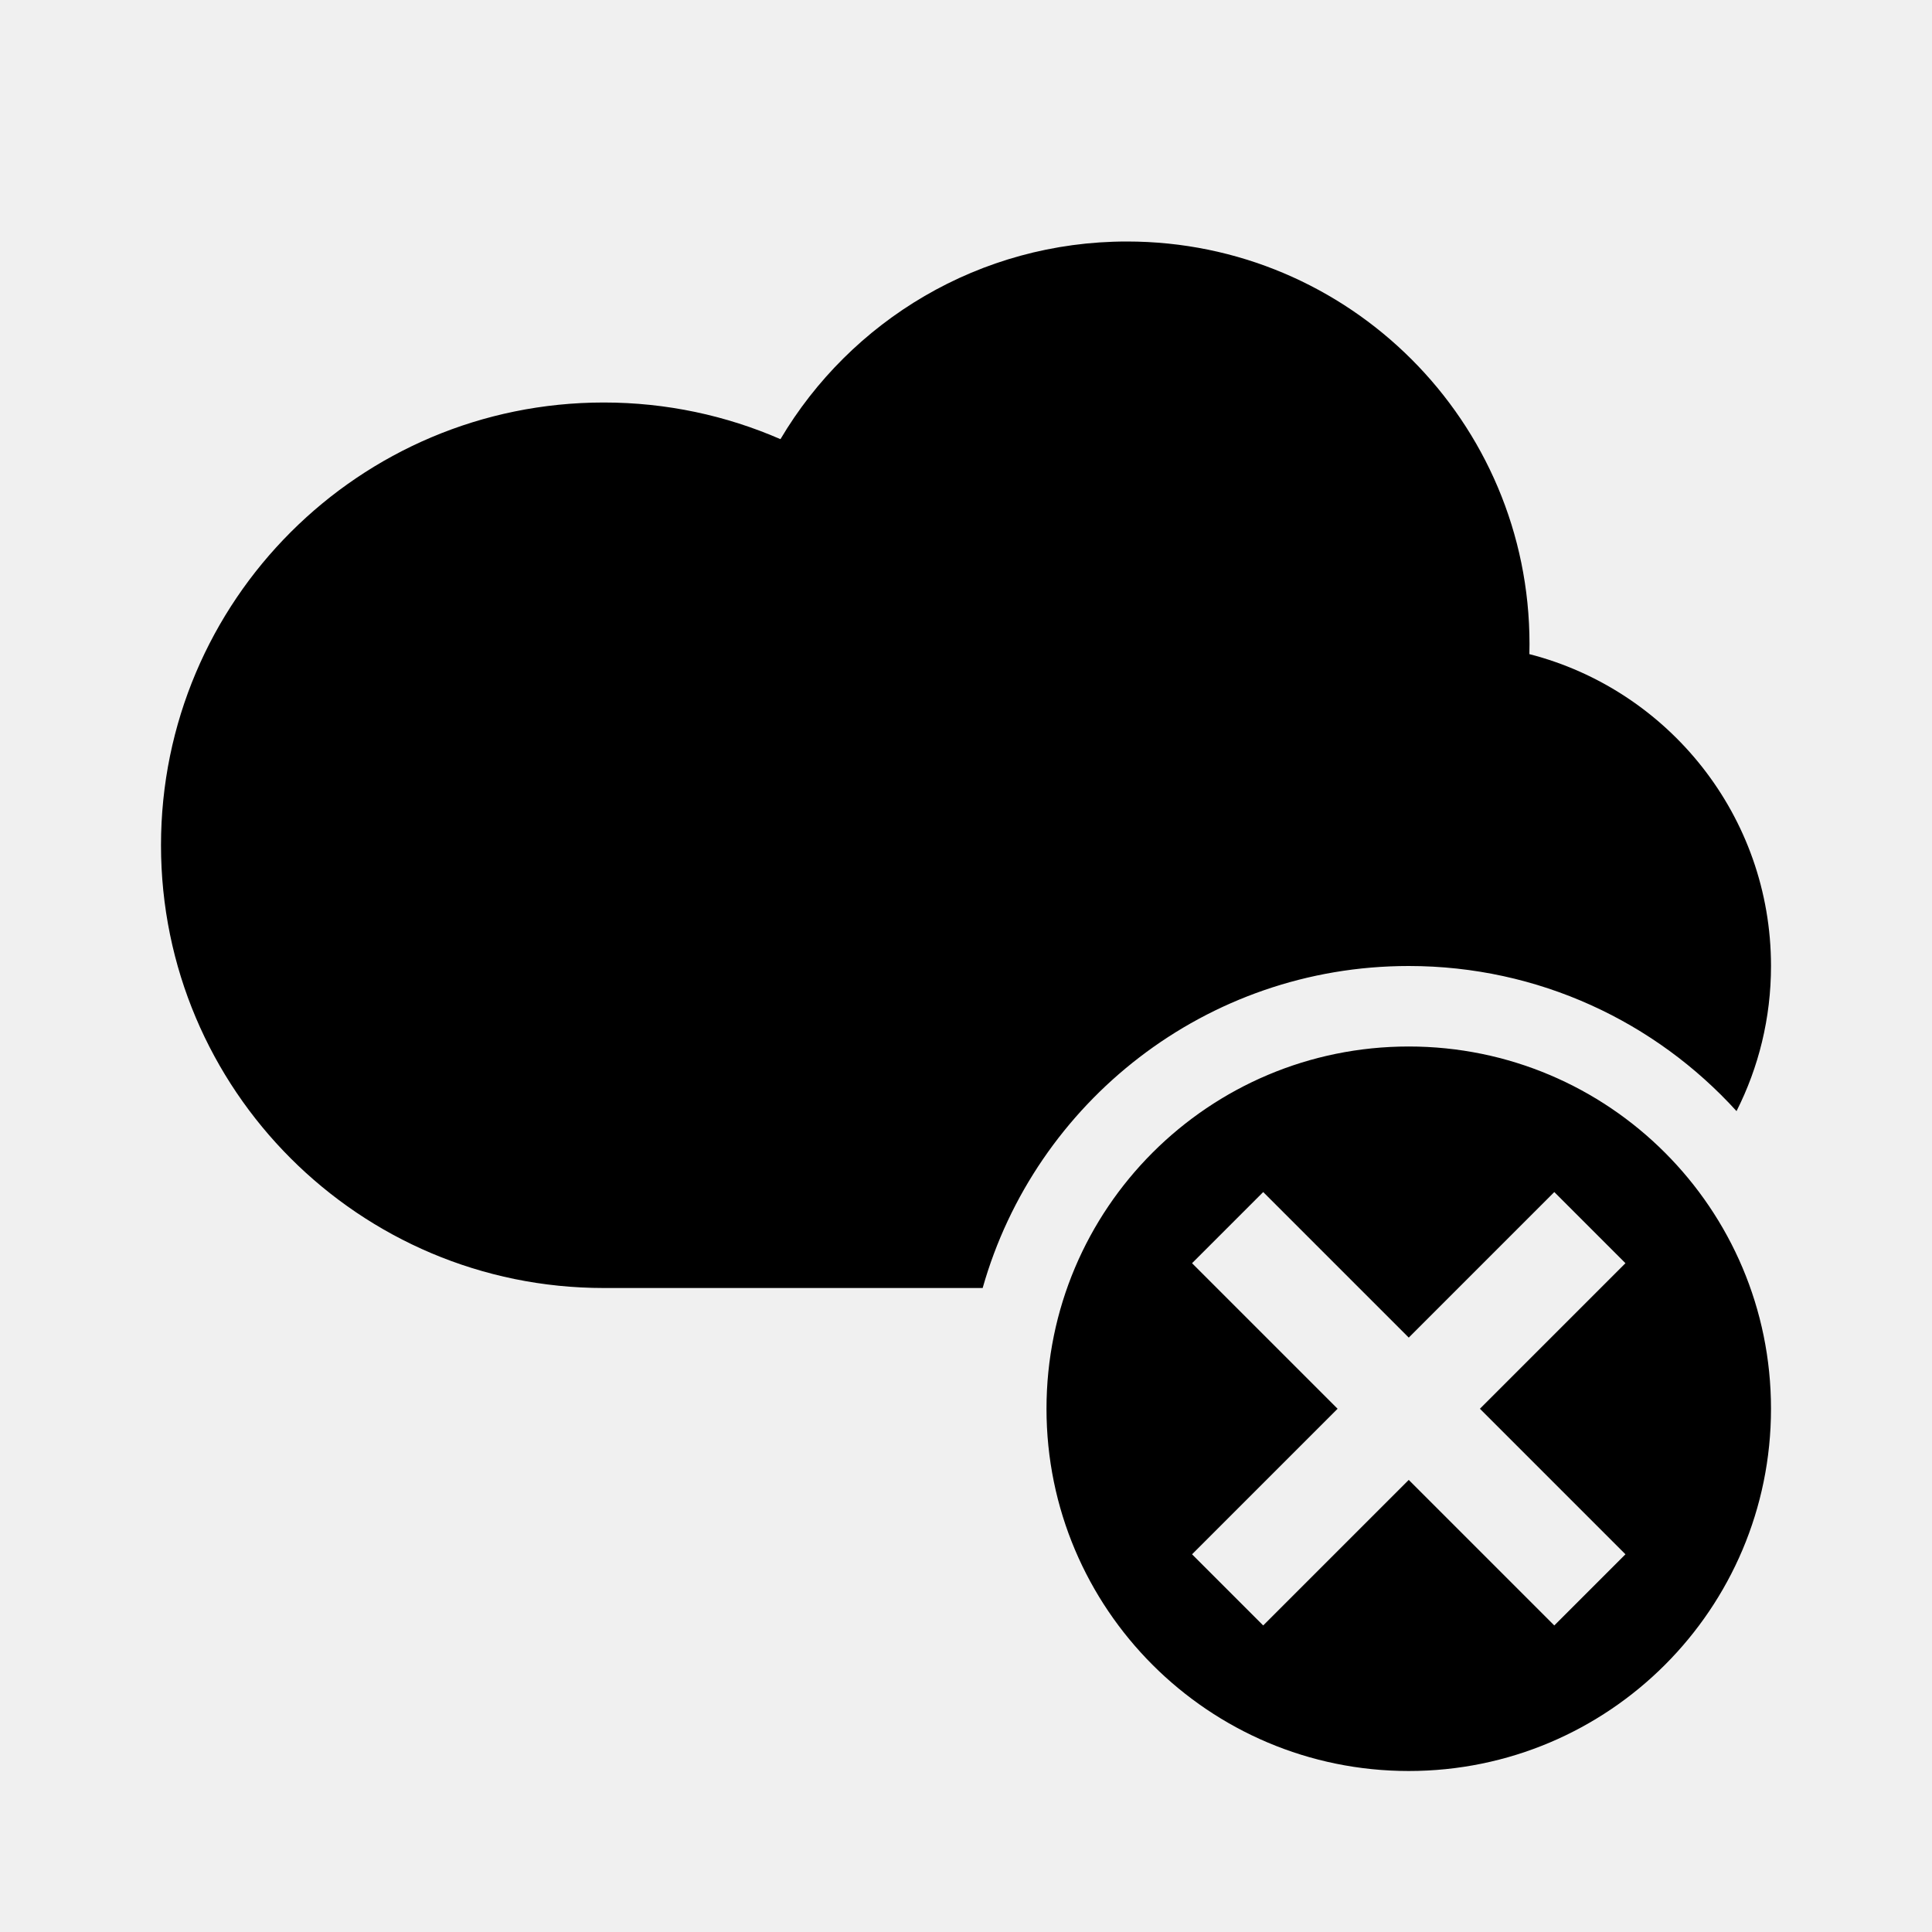
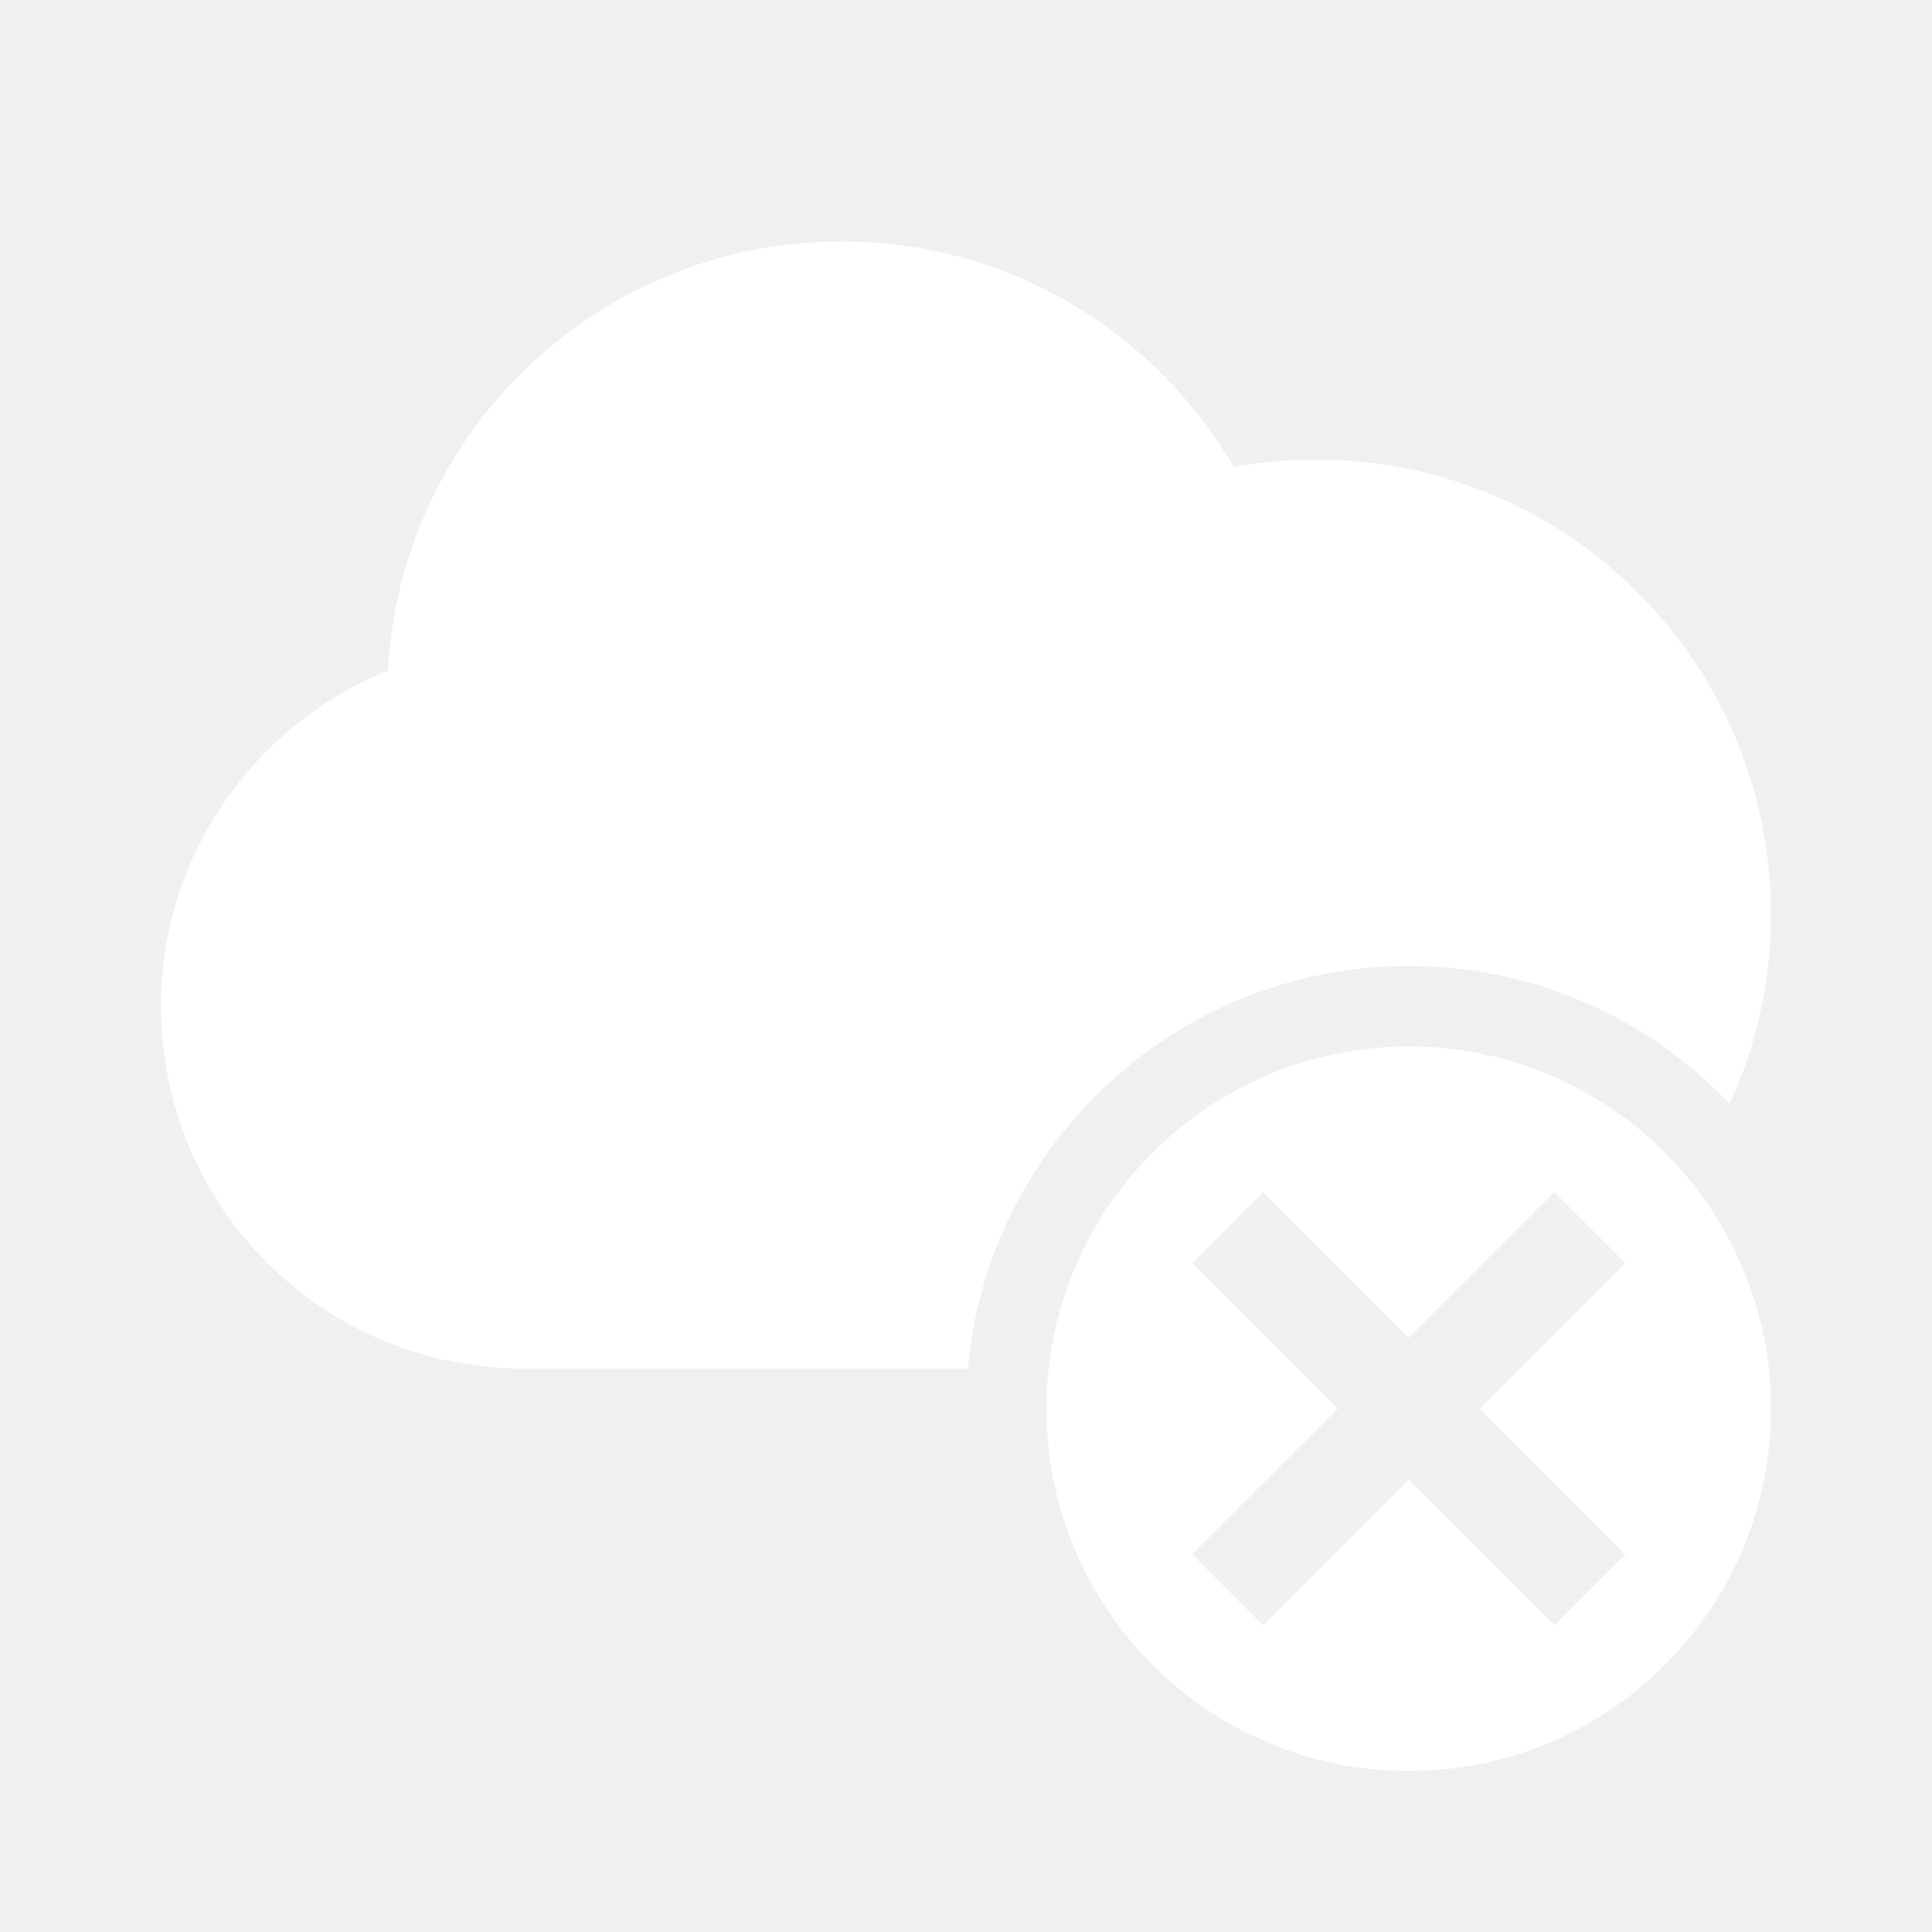
<svg xmlns="http://www.w3.org/2000/svg" width="512" height="512" viewBox="0 0 512 512" fill="none">
-   <path fill-rule="evenodd" clip-rule="evenodd" d="M298.667 64C357.577 64 405.334 111.757 405.334 170.667C405.334 171.564 405.323 172.458 405.301 173.35C442.121 182.807 469.334 216.226 469.334 256C469.334 269.834 466.042 282.9 460.198 294.455C438.734 270.832 407.766 256 373.333 256C319.625 256 274.346 292.085 260.417 341.334H160C95.199 341.334 42.667 288.802 42.667 224C42.667 159.199 95.199 106.667 160 106.667C176.647 106.667 192.484 110.134 206.829 116.385C225.4 85.026 259.578 64 298.667 64ZM373.333 277.333C320.314 277.333 277.333 320.314 277.333 373.333C277.333 426.353 320.314 469.333 373.333 469.333C426.353 469.333 469.333 426.353 469.333 373.333C469.333 320.314 426.353 277.333 373.333 277.333ZM354.478 373.334L315.906 334.762L334.762 315.906L373.334 354.478L411.906 315.906L430.762 334.762L392.191 373.334L430.762 411.906L411.906 430.762L373.334 392.191L334.762 430.762L315.906 411.906L354.478 373.334Z" fill="black" />
+   <path fill-rule="evenodd" clip-rule="evenodd" d="M222.866 64C158.676 64 106.216 114.347 102.804 177.707C67.617 192 42.667 226.347 42.667 266.667C42.667 319.787 85.531 362.667 138.631 362.667H256.478C261.867 302.864 312.127 256 373.333 256C406.801 256 436.995 270.012 458.371 292.489C478.802 247.998 470.674 193.715 433.987 157.013C410.529 133.547 379.82 121.813 348.898 121.813C341.435 121.813 334.184 122.453 326.933 123.733C306.035 87.893 267.436 64 223.079 64H222.866ZM373.333 277.333C320.314 277.333 277.333 320.314 277.333 373.333C277.333 426.353 320.314 469.333 373.333 469.333C426.352 469.333 469.333 426.353 469.333 373.333C469.333 320.314 426.352 277.333 373.333 277.333ZM354.478 373.334L315.906 334.762L334.762 315.906L373.334 354.478L411.906 315.906L430.762 334.762L392.19 373.334L430.762 411.906L411.906 430.762L373.334 392.191L334.762 430.762L315.906 411.906L354.478 373.334Z" fill="white" />
</svg>
